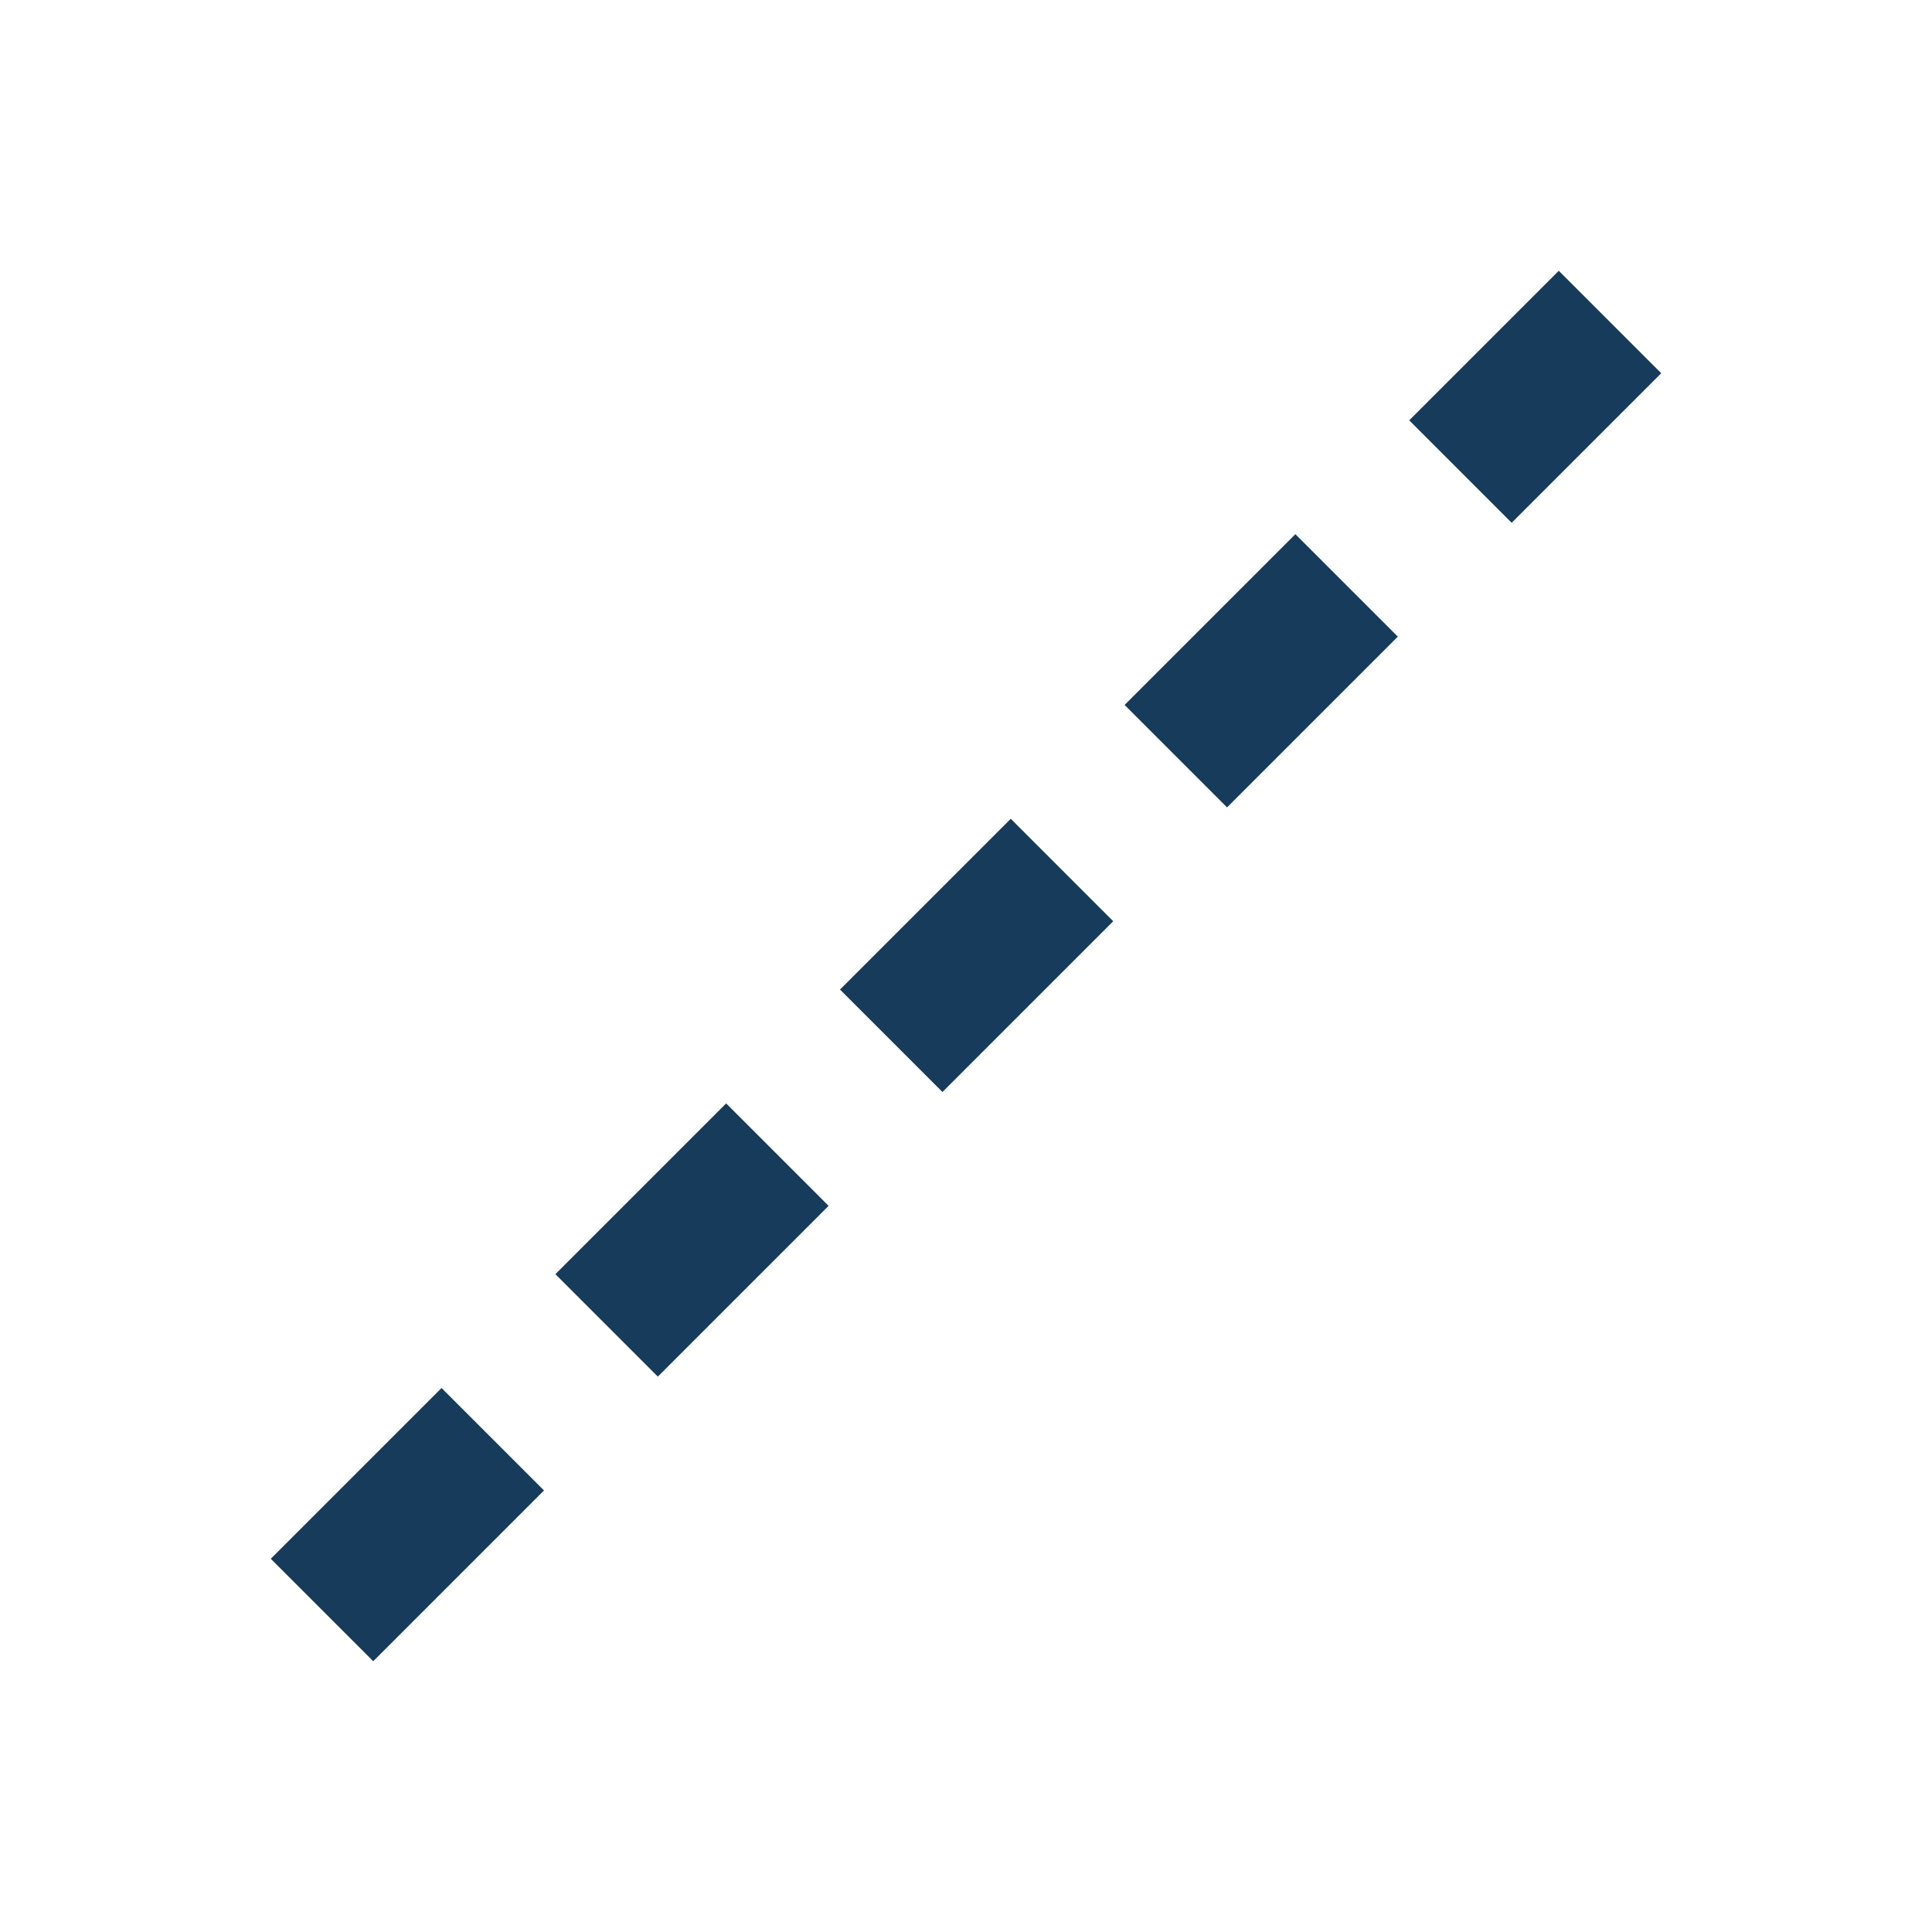
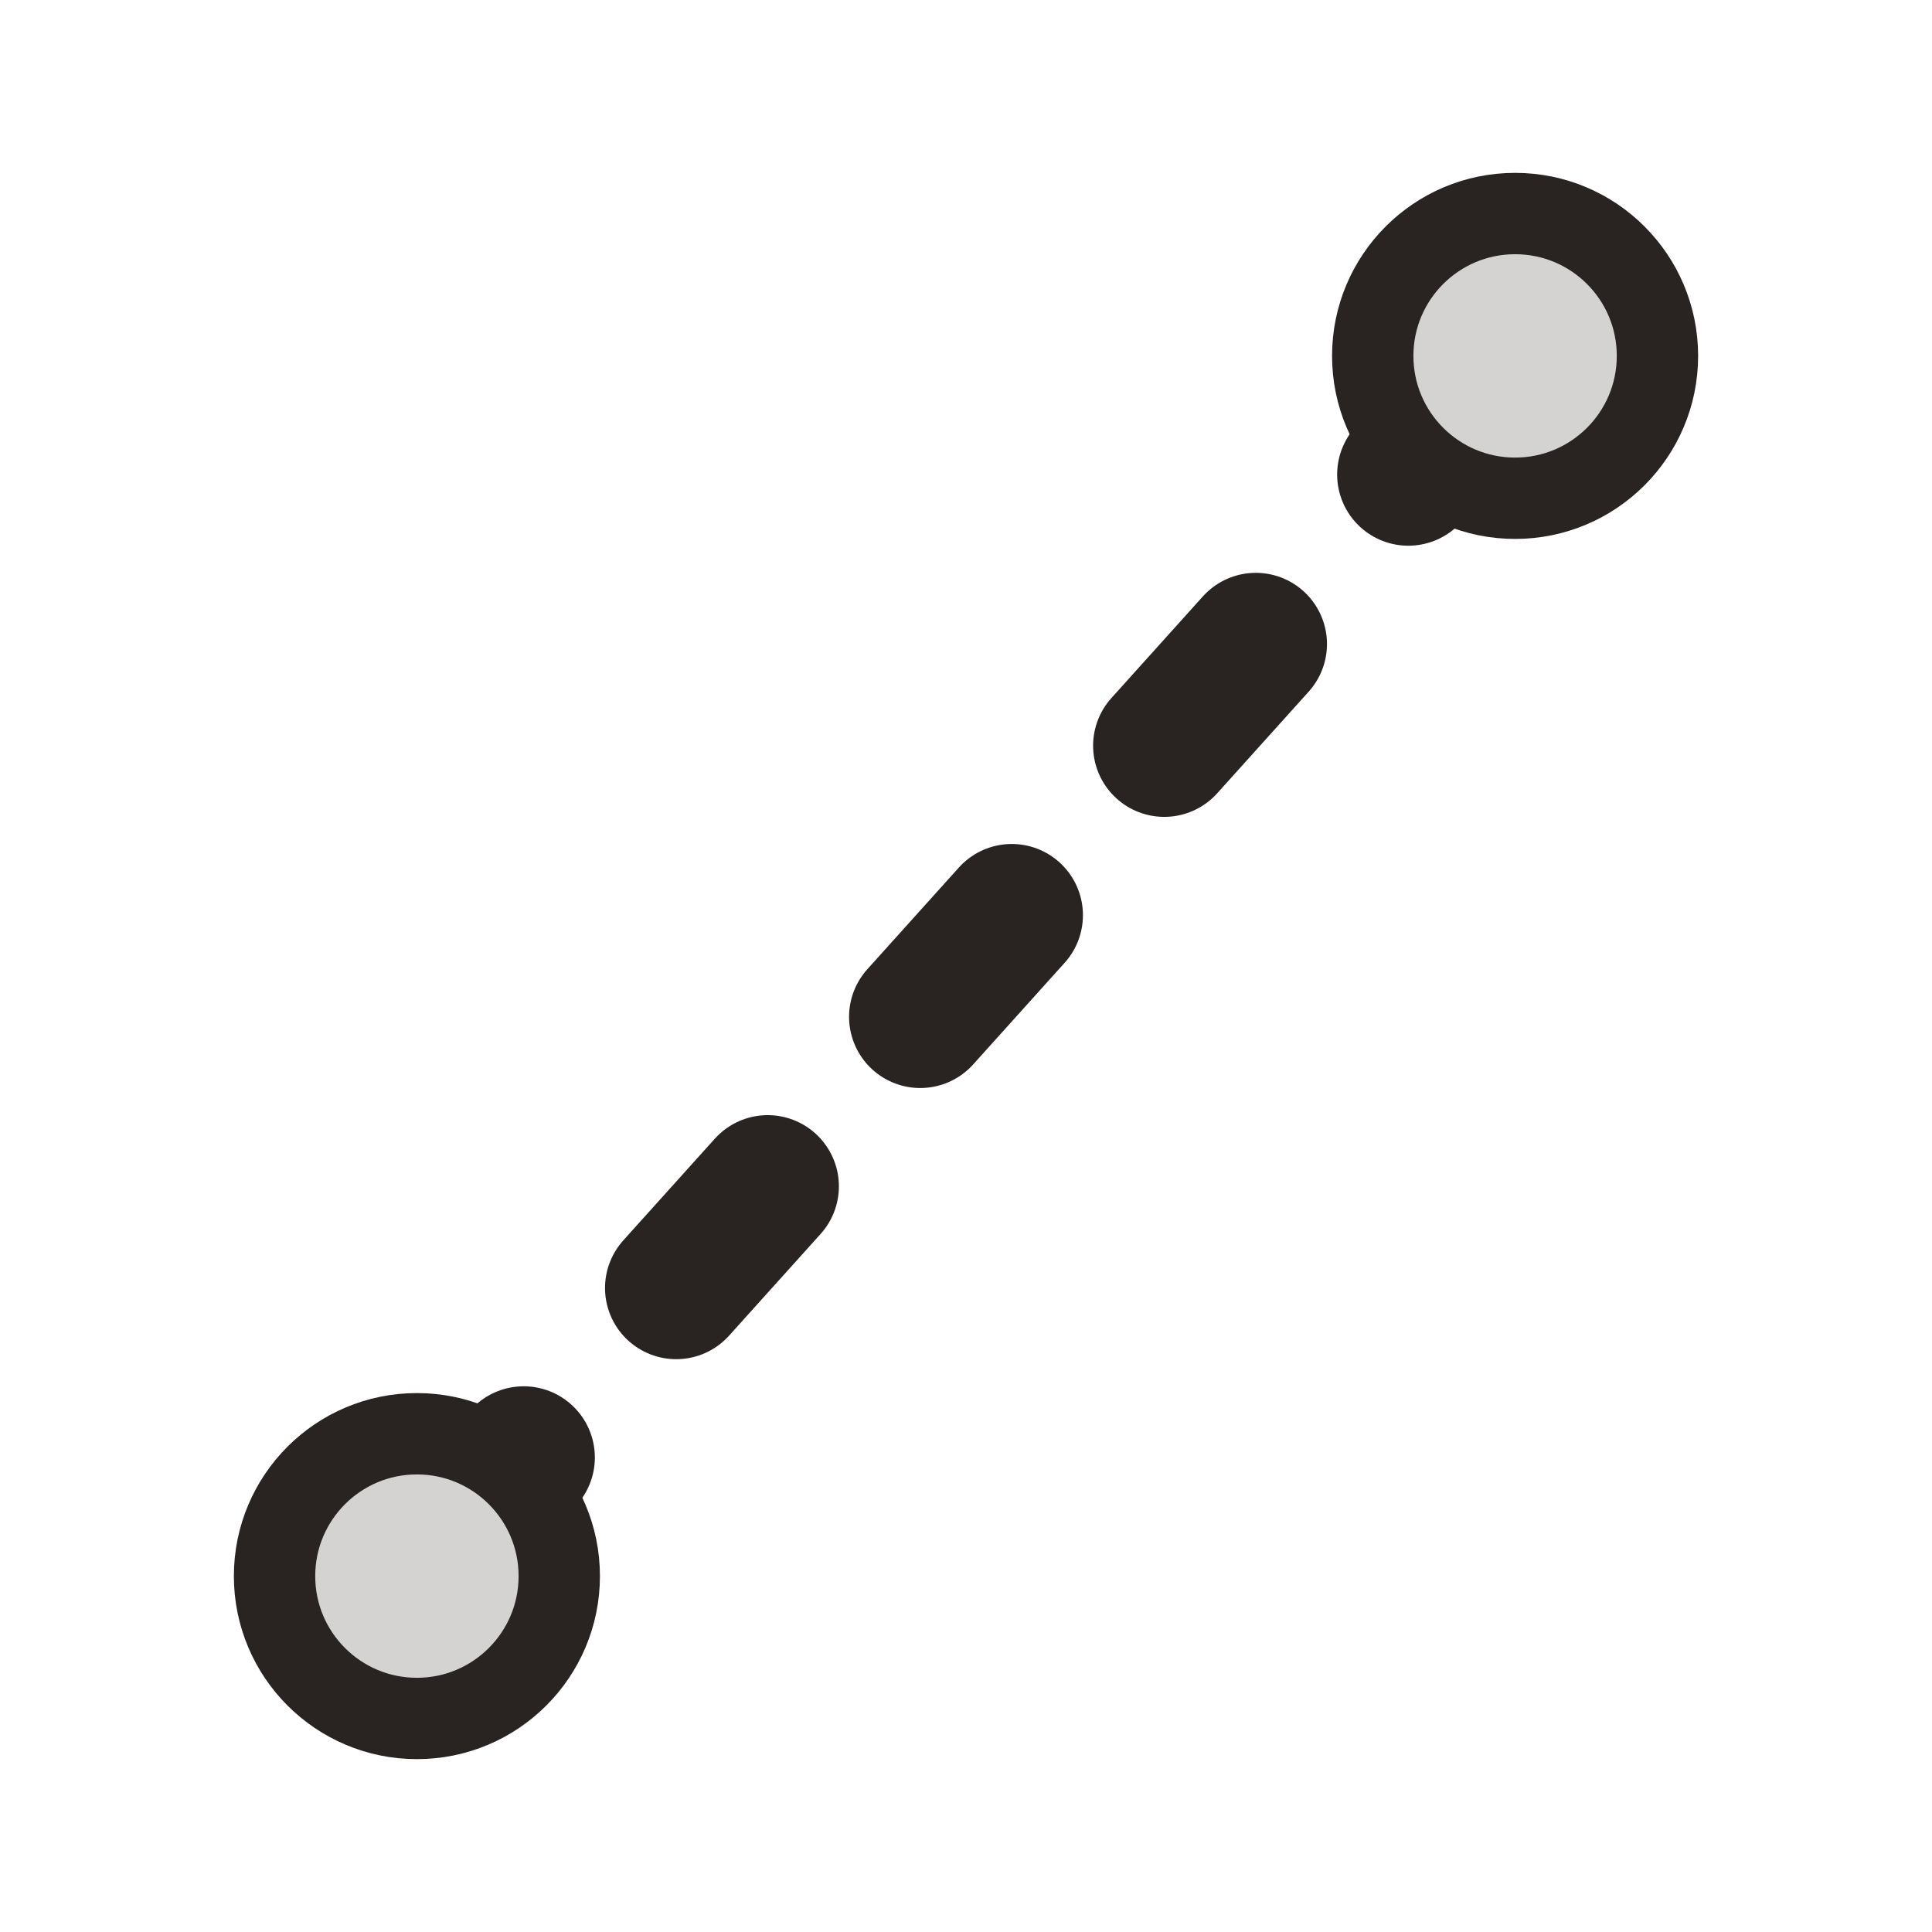
- <svg xmlns="http://www.w3.org/2000/svg" viewBox="0 0 24 24" version="1.1" id="svg2">
-   <defs id="defs2" />
-   <path d="M 4,20 20,4" fill="none" stroke="#173b5a" stroke-width="1.8" stroke-dasharray="3, 2" id="path2" />
+ <svg xmlns="http://www.w3.org/2000/svg" version="1.1" id="svg1" width="190" height="190" viewBox="0 0 190 190" xml:space="preserve">
+   <defs id="defs1" />
+   <g id="g1">
+     <path style="fill:none;fill-opacity:1;stroke:#292422;stroke-width:14;stroke-linecap:round;stroke-linejoin:round;stroke-dasharray:none;paint-order:markers fill stroke" d="m 149,35 -10.5,11.667 m -15,16.667 -9,10 M 99.5,90 l -9,10 m -15,16.667 -9,10 M 51.5,143.333 41,155" id="path4" />
+     <circle style="fill:#d5d3d2;fill-opacity:1;stroke:#292422;stroke-width:8;stroke-linecap:round;stroke-linejoin:round;paint-order:markers fill stroke" id="circle3" cx="41" cy="155" r="14" />
+     <circle style="fill:#d5d3d2;fill-opacity:1;stroke:#292422;stroke-width:8;stroke-linecap:round;stroke-linejoin:round;paint-order:markers fill stroke" id="path2" cx="149" cy="35" r="14" />
+   </g>
</svg>
